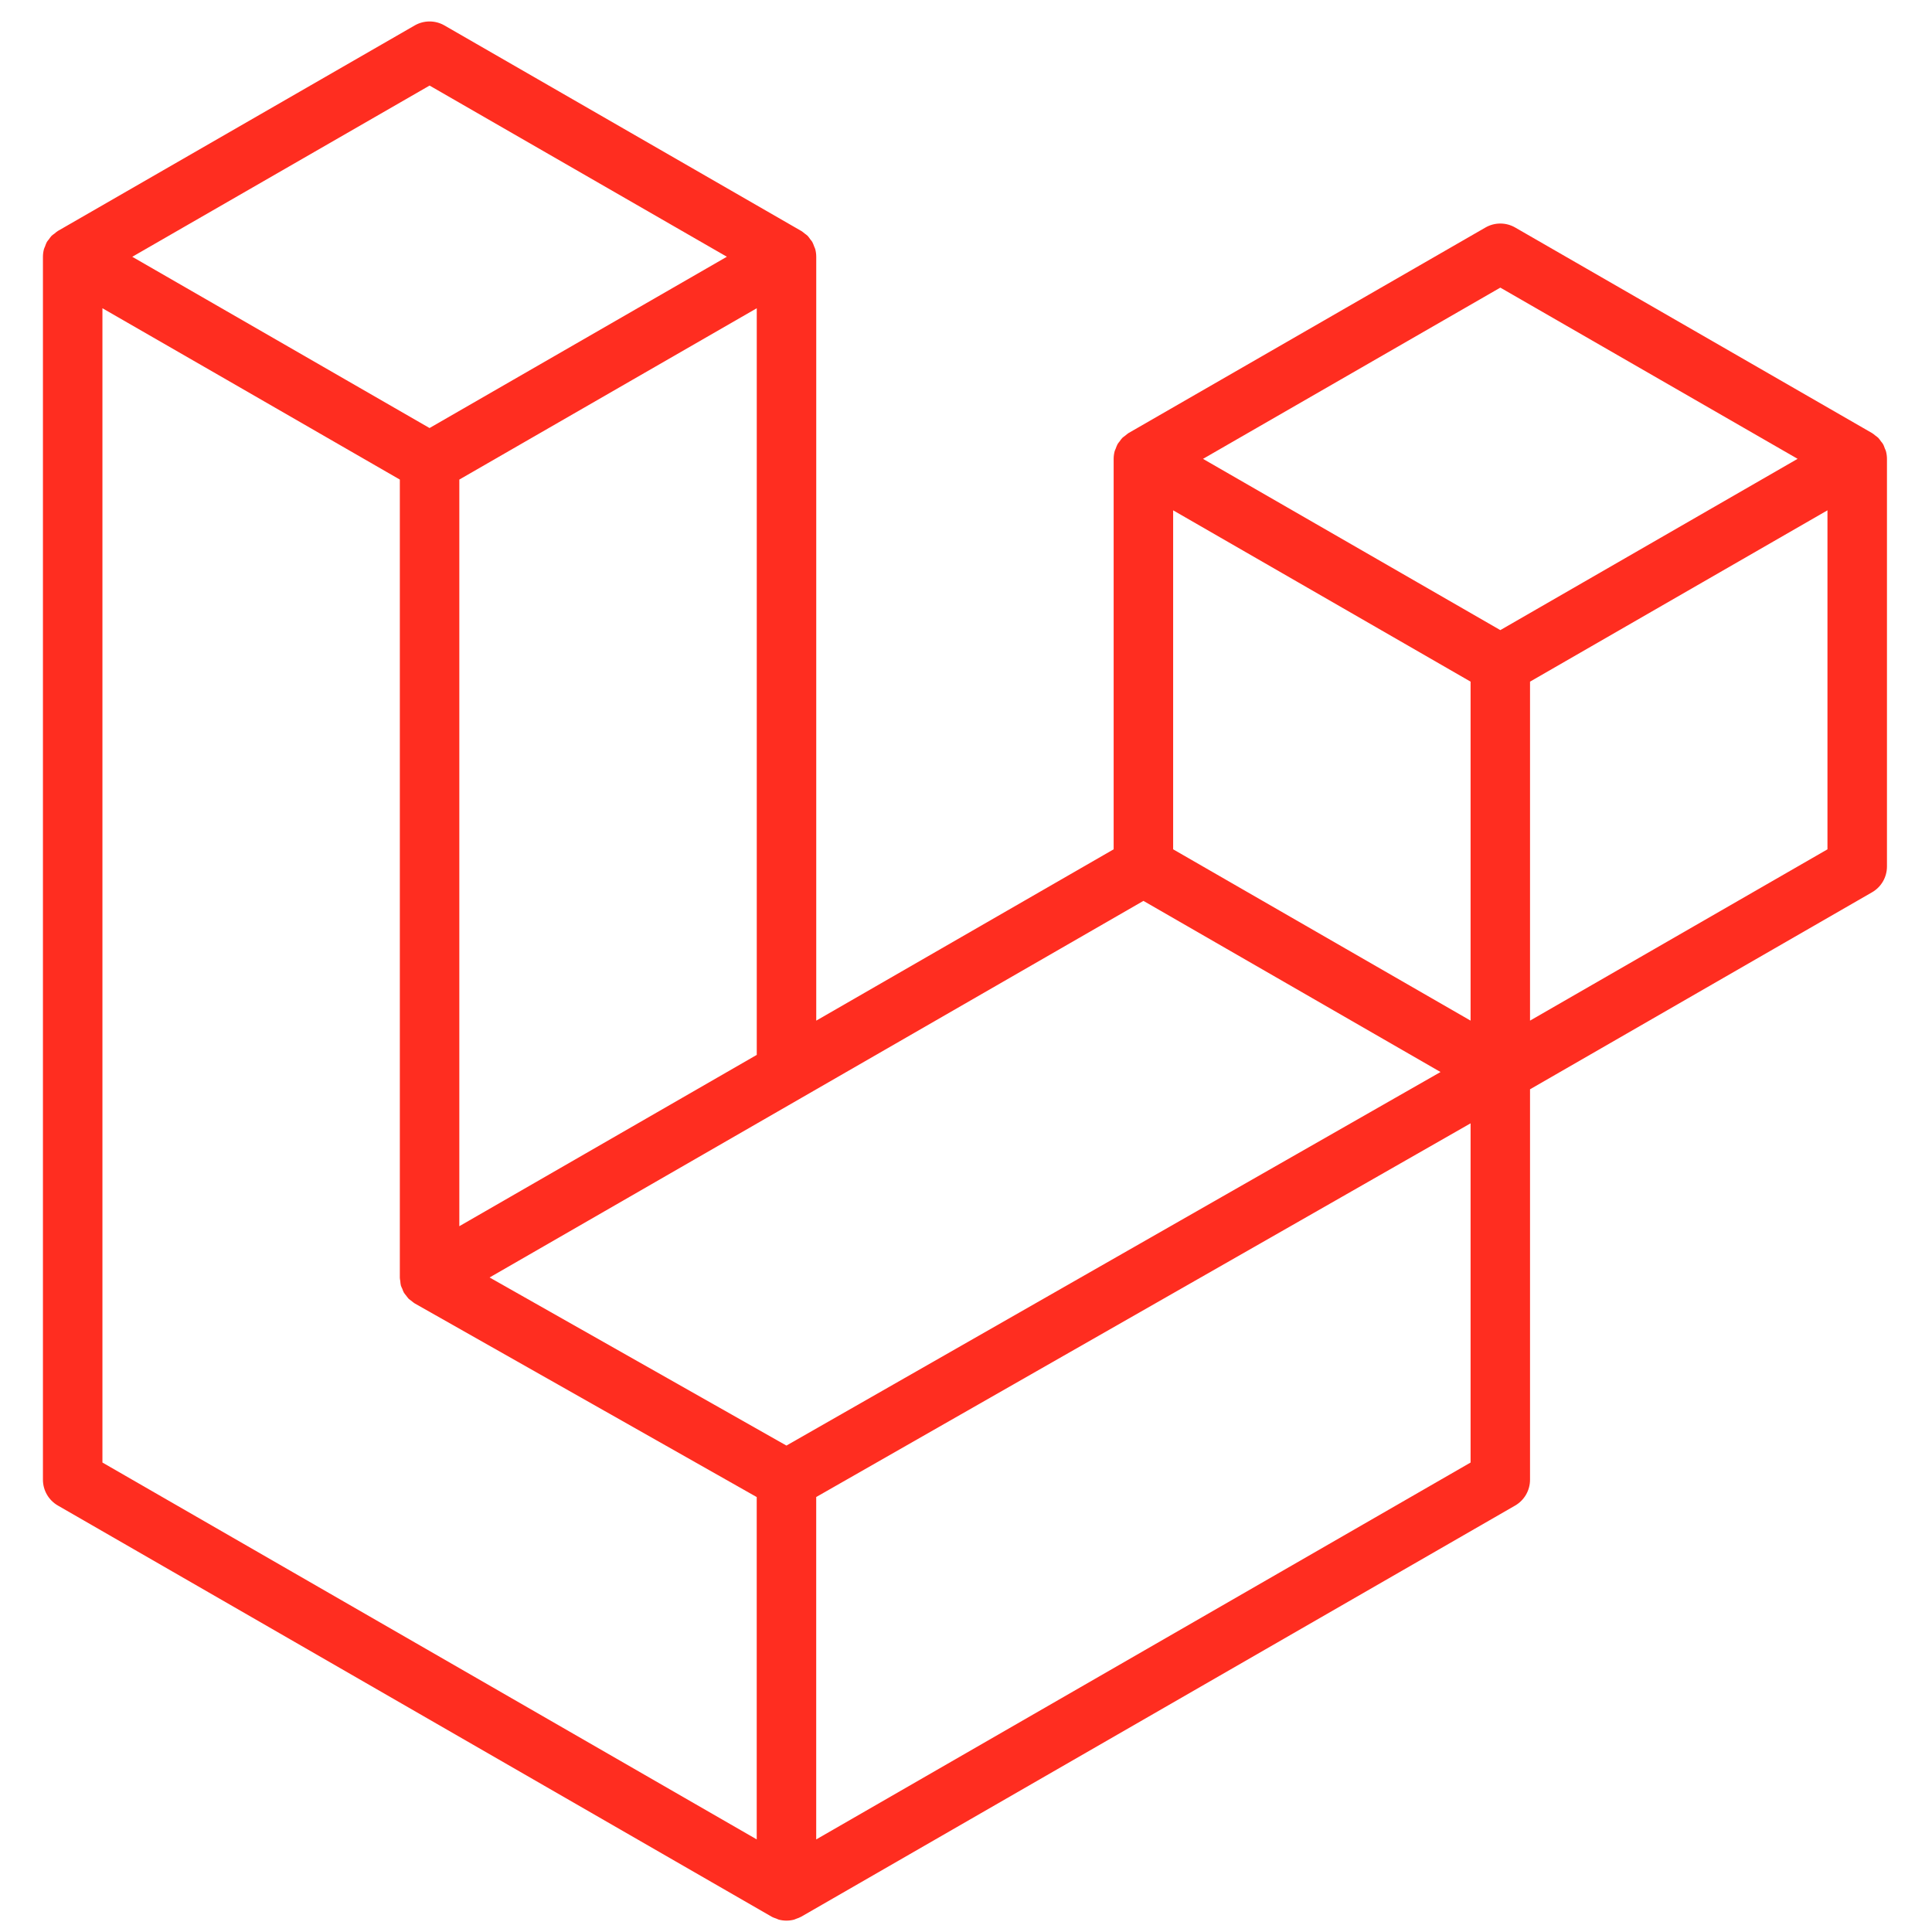
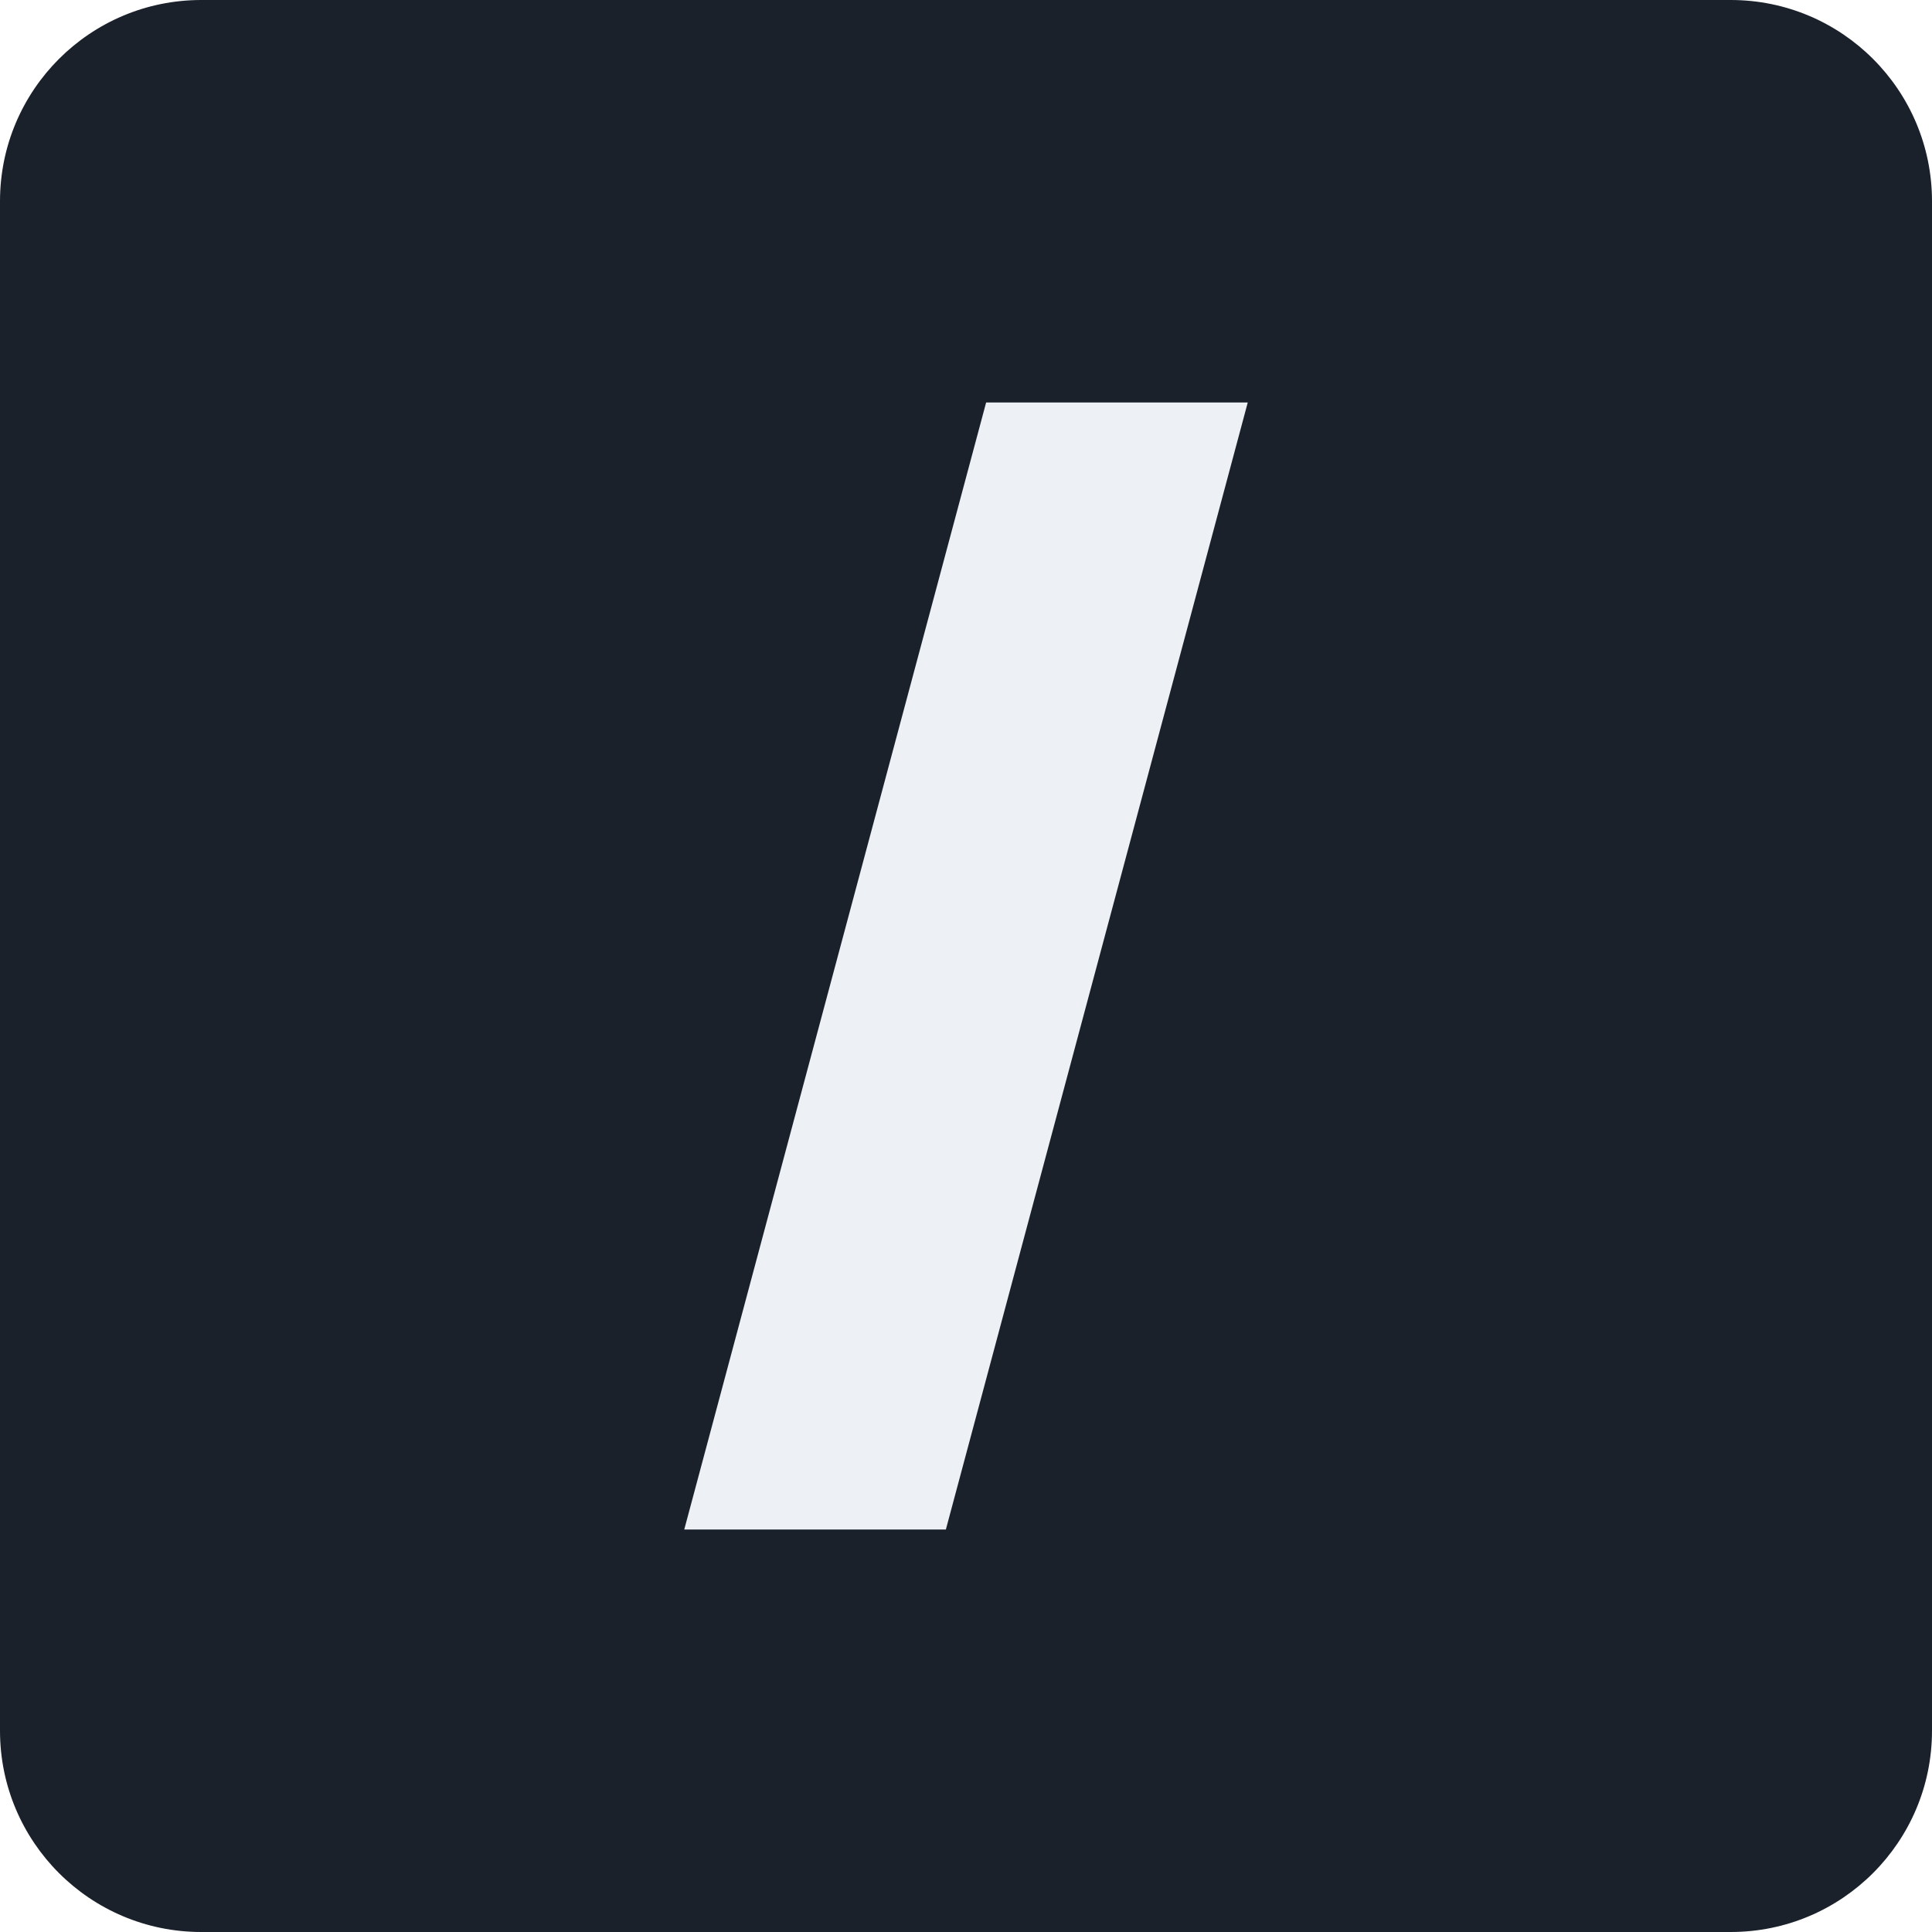
- <svg xmlns="http://www.w3.org/2000/svg" width="166" height="166" viewBox="0 0 166 166" fill="none">
-   <path fill-rule="evenodd" clip-rule="evenodd" d="M162.041 38.759C162.099 38.977 162.129 39.201 162.13 39.426V74.452C162.13 74.902 162.011 75.344 161.786 75.733C161.561 76.122 161.237 76.444 160.847 76.668L131.462 93.594V127.141C131.462 128.054 130.977 128.897 130.186 129.357L68.847 164.683C68.707 164.763 68.554 164.814 68.401 164.868C68.343 164.887 68.289 164.922 68.228 164.938C67.8 165.051 67.349 165.051 66.92 164.938C66.85 164.919 66.786 164.881 66.719 164.855C66.579 164.804 66.432 164.76 66.298 164.683L4.972 129.357C4.583 129.133 4.259 128.81 4.034 128.421C3.808 128.032 3.69 127.591 3.689 127.141L3.689 22.063C3.689 21.834 3.721 21.61 3.779 21.393C3.798 21.32 3.843 21.253 3.868 21.179C3.916 21.045 3.961 20.908 4.031 20.783C4.079 20.7 4.149 20.633 4.206 20.557C4.28 20.454 4.347 20.349 4.433 20.26C4.506 20.186 4.602 20.132 4.685 20.068C4.778 19.992 4.861 19.909 4.966 19.848L35.633 2.185C36.022 1.961 36.462 1.844 36.91 1.844C37.358 1.844 37.798 1.961 38.186 2.185L68.851 19.848H68.857C68.959 19.912 69.045 19.992 69.138 20.065C69.221 20.129 69.313 20.186 69.387 20.257C69.476 20.349 69.54 20.454 69.616 20.557C69.671 20.633 69.744 20.7 69.789 20.783C69.862 20.911 69.904 21.045 69.955 21.179C69.98 21.253 70.025 21.32 70.044 21.396C70.103 21.614 70.133 21.838 70.133 22.063V87.694L95.686 72.974V39.423C95.686 39.2 95.718 38.973 95.775 38.759C95.798 38.683 95.839 38.615 95.865 38.542C95.916 38.408 95.96 38.271 96.031 38.146C96.079 38.063 96.149 37.996 96.203 37.92C96.279 37.818 96.343 37.712 96.433 37.623C96.506 37.549 96.599 37.495 96.681 37.431C96.777 37.355 96.86 37.272 96.962 37.211L127.633 19.548C128.021 19.324 128.461 19.206 128.91 19.206C129.358 19.206 129.798 19.324 130.186 19.548L160.85 37.211C160.959 37.275 161.042 37.355 161.137 37.428C161.217 37.492 161.31 37.549 161.383 37.62C161.473 37.712 161.536 37.818 161.613 37.92C161.67 37.996 161.741 38.063 161.785 38.146C161.859 38.271 161.9 38.408 161.951 38.542C161.98 38.615 162.021 38.683 162.041 38.759ZM157.018 72.974V43.848L146.287 50.028L131.462 58.568V87.694L157.021 72.974H157.018ZM126.354 125.663V96.518L111.771 104.85L70.13 128.626V158.046L126.354 125.663ZM8.801 26.485V125.663L65.018 158.043V128.629L35.649 112L35.64 111.994L35.627 111.988C35.528 111.93 35.445 111.847 35.353 111.777C35.273 111.713 35.18 111.662 35.11 111.592L35.104 111.582C35.021 111.502 34.963 111.403 34.893 111.314C34.829 111.228 34.753 111.154 34.702 111.065L34.699 111.055C34.641 110.96 34.606 110.845 34.565 110.736C34.523 110.64 34.469 110.551 34.443 110.449C34.411 110.328 34.405 110.197 34.392 110.072C34.379 109.976 34.354 109.881 34.354 109.785V109.778V41.205L19.532 32.662L8.801 26.485ZM36.913 7.35L11.364 22.063L36.907 36.777L62.453 22.06L36.907 7.35H36.913ZM50.2 99.174L65.022 90.637V26.485L54.291 32.665L39.466 41.205V105.357L50.2 99.174ZM128.91 24.713L103.363 39.426L128.91 54.14L154.453 39.423L128.91 24.713ZM126.354 58.568L111.529 50.028L100.798 43.848V72.974L115.619 81.511L126.354 87.694V58.568ZM67.571 124.205L105.042 102.803L123.772 92.109L98.245 77.405L68.854 94.334L42.066 109.762L67.571 124.205Z" fill="#FF2D20" />
+ <svg xmlns="http://www.w3.org/2000/svg" viewBox="0 0 48 48" width="48" height="48" role="img" aria-label="DevLab">
+   <style>
+     .plate { fill: #1a212b }
+     .slash { fill: #edf0f4 }
+     @media (prefers-color-scheme: dark) {
+       .plate { fill: #e4e9f0 }
+       .slash { fill: #171d26 }
+     }
+   </style>
+   <rect class="plate" width="48" height="48" rx="5" />
+   <path class="slash" d="M31 10H24.5L17 38h6.5z" />
</svg>
